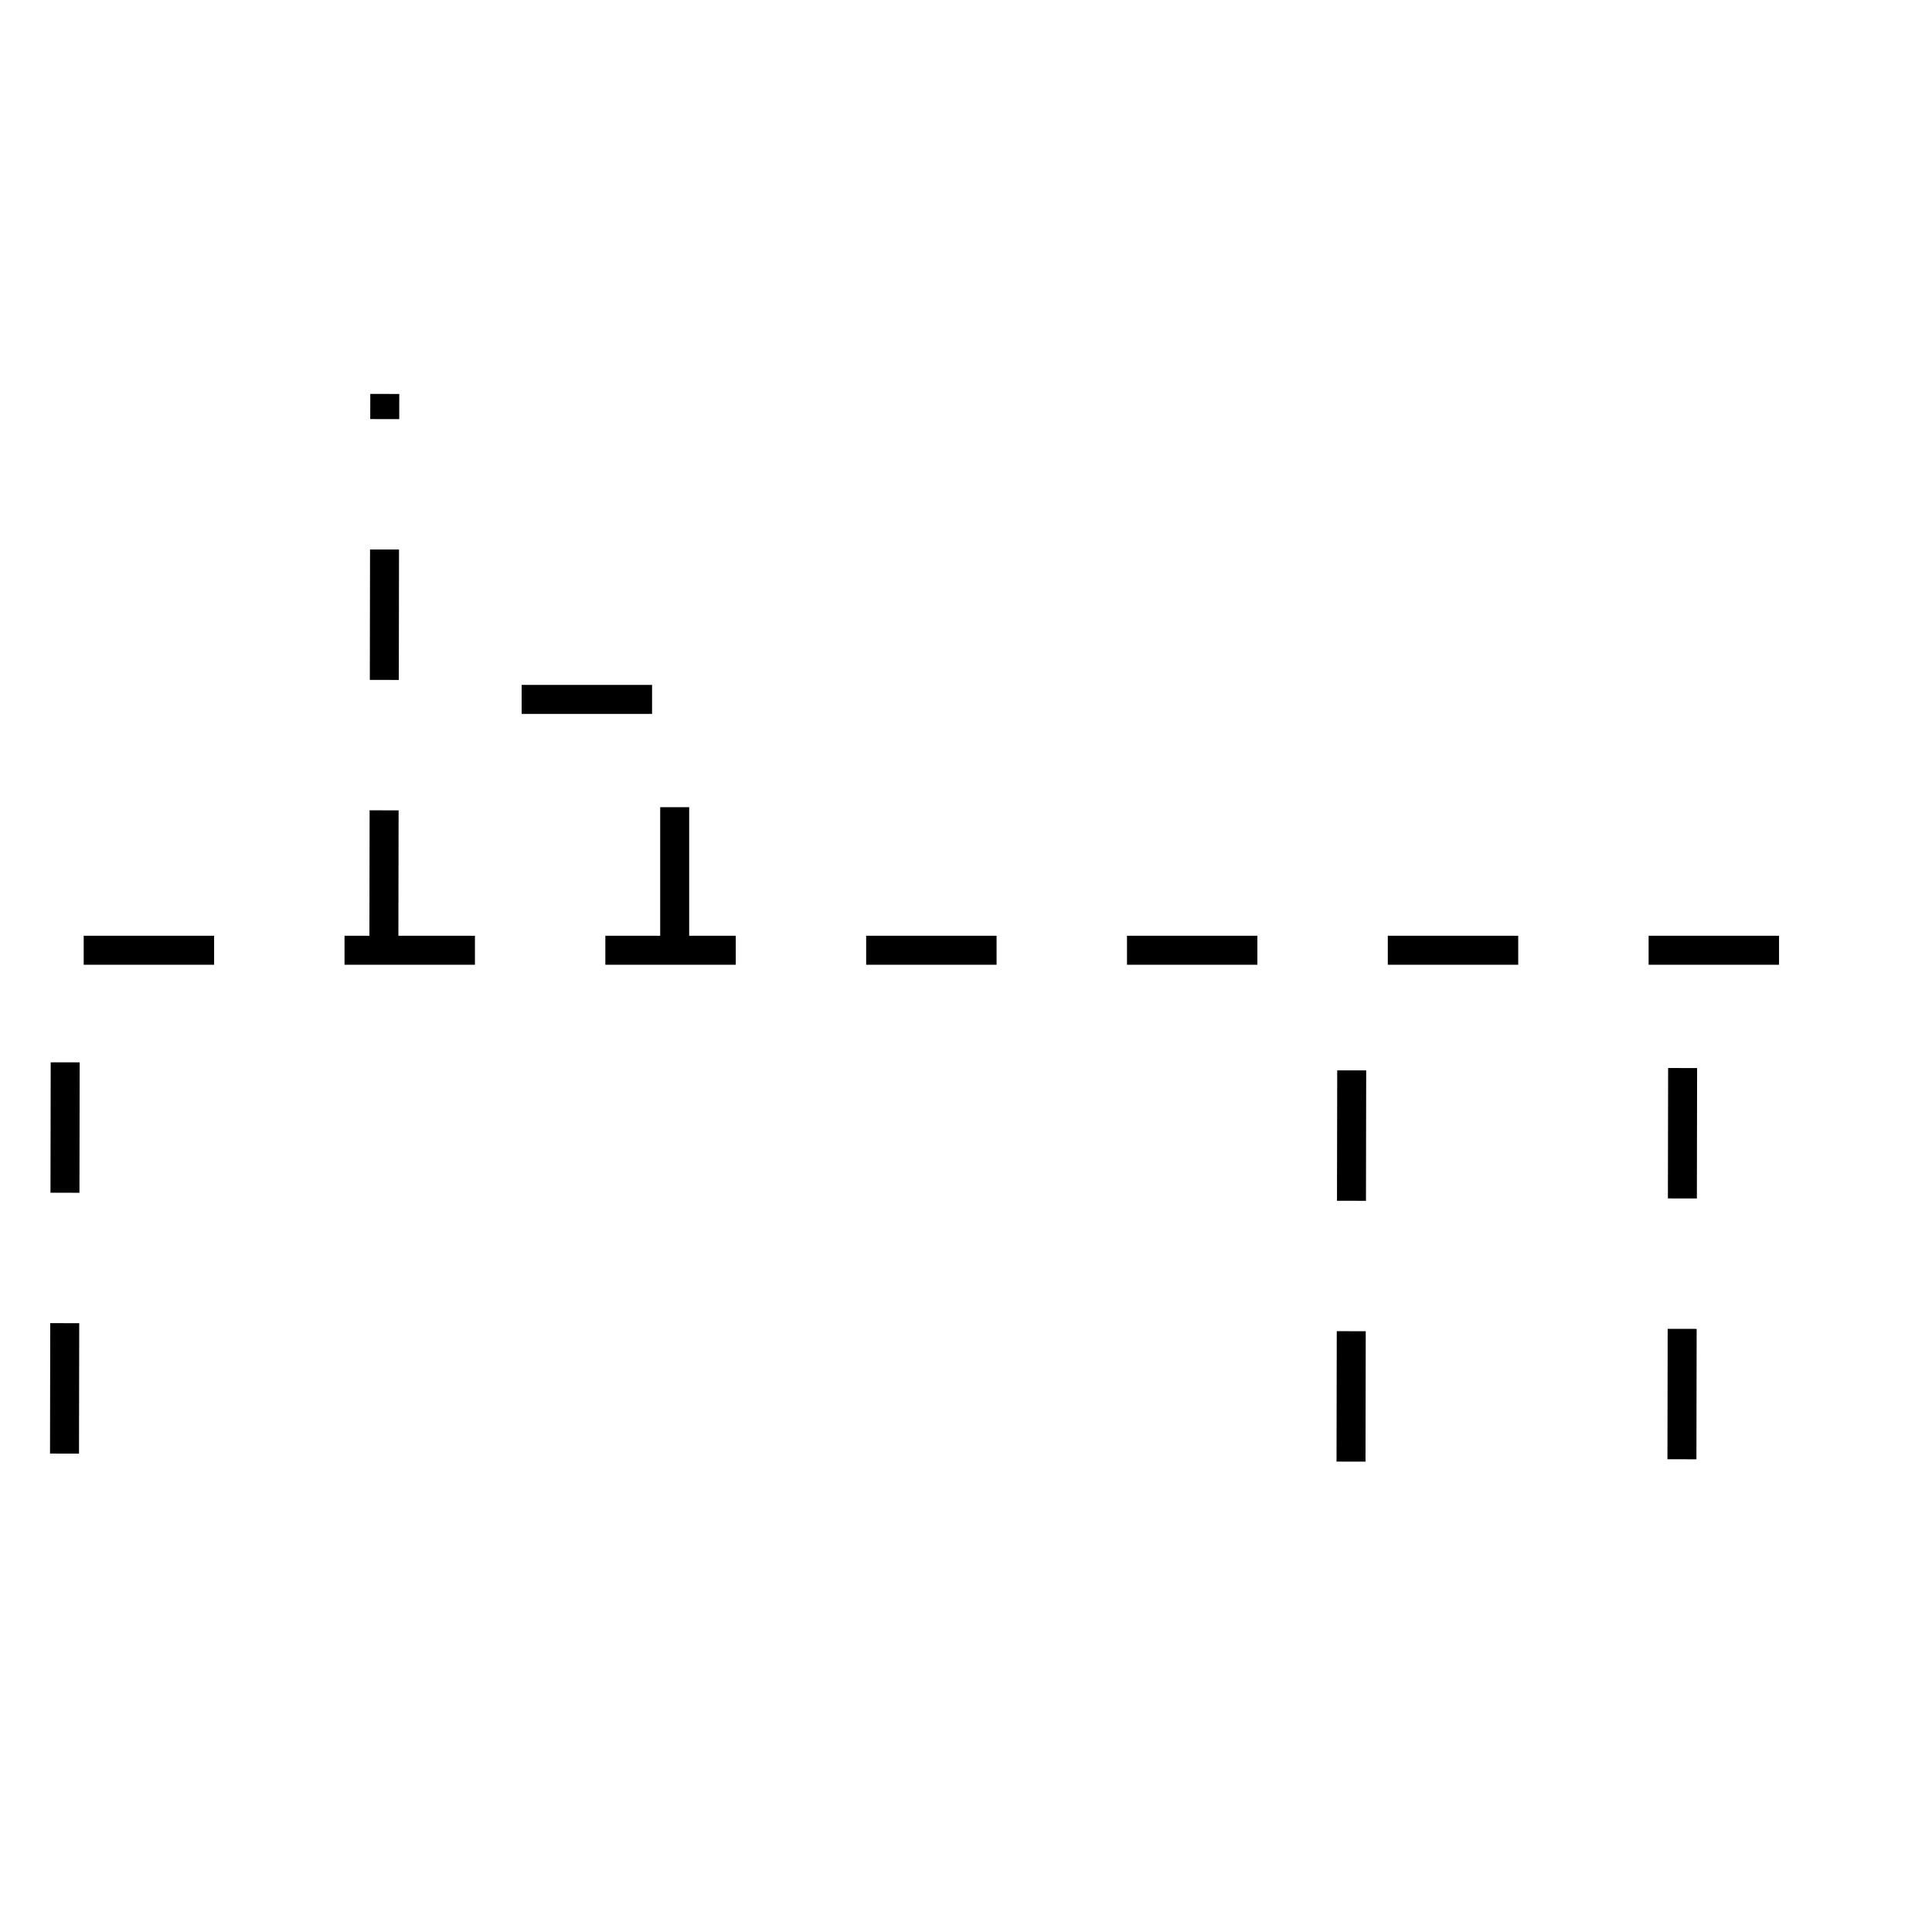
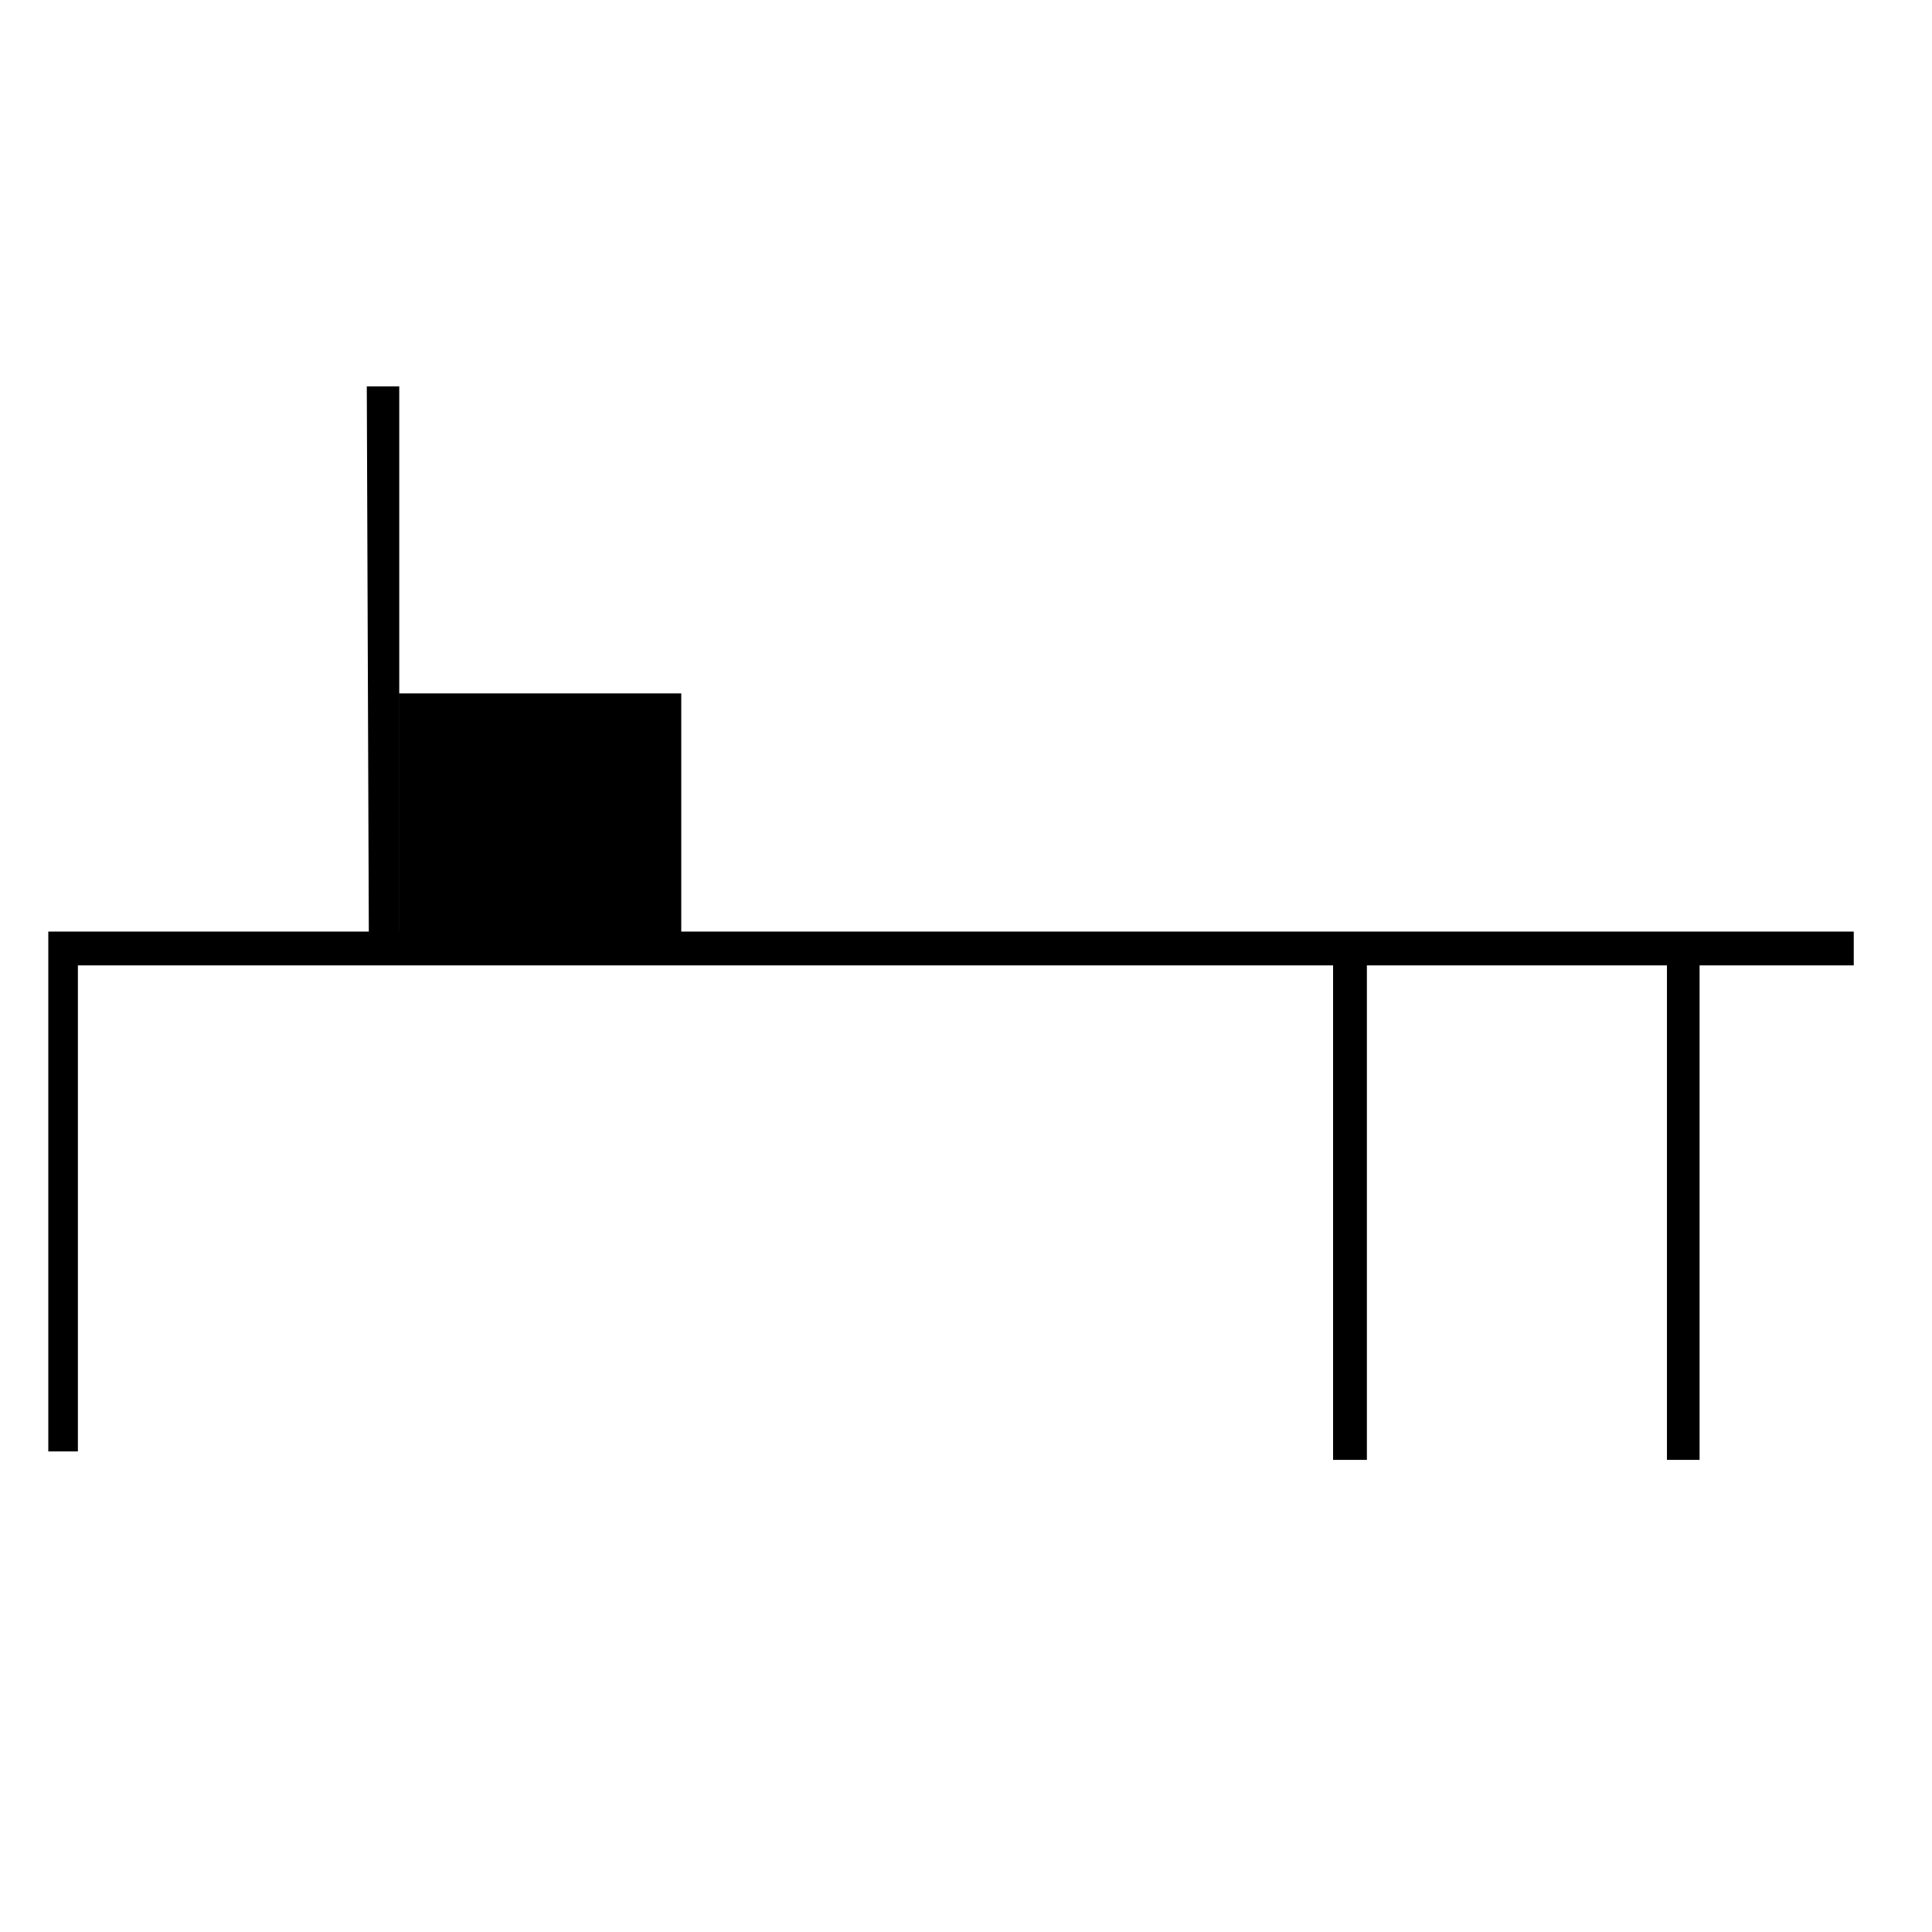
- <svg xmlns="http://www.w3.org/2000/svg" version="1.1" id="_0.G-OPHO--------X" x="0px" y="0px" width="400px" height="400px" viewBox="0 0 400 400" enable-background="new 0 0 400 400" xml:space="preserve">
-   <polyline fill="none" stroke="#000000" stroke-width="6" stroke-dasharray="27" points="13.355,300.947 13.537,196.74 383.8,196.74   " />
-   <line fill="none" stroke="#000000" stroke-width="6" stroke-dasharray="27" x1="279.715" y1="302.611" x2="279.896" y2="198.404" />
-   <line fill="none" stroke="#000000" stroke-width="6" stroke-dasharray="27" x1="348.227" y1="302.126" x2="348.408" y2="197.918" />
-   <line fill="none" stroke="#000000" stroke-width="6" stroke-dasharray="27" x1="79.482" y1="194.771" x2="79.664" y2="81.561" />
-   <polyline fill="none" stroke="#000000" stroke-width="6" stroke-dasharray="27" points="139.687,194.119 139.687,144.804   81.307,144.804 " />
+ <svg id="G*OPHO----****X" width="400px" height="400px" viewBox="0 0 400 400">
+   <g>
+     <svg viewBox="0 0 400 400" id="_0.G-OPHO--------X" width="400px" height="400px">
+       <g transform="translate(10 80) scale(7 7)">
+         <path d="M0 31.5 L0 16.125 L0.875 16.125 L0.875 31.5 zM0.875 17.125 L53.4 17.125 L53.4 16.125     L0.875 16.125 zM9.48 16.125 L10.38 16.125 L10.38 0 L9.42 0 zM18.721 16.125     L18.721 9.08 L10.381 9.08 L10.381 16.125 zM38 31.75 L38 17.125 L39 17.125     L39 31.75 zM47.875 31.75 L48.84 31.75 L48.84 16.881 L47.875 16.881 z" />
+       </g>
+     </svg>
+   </g>
</svg>
